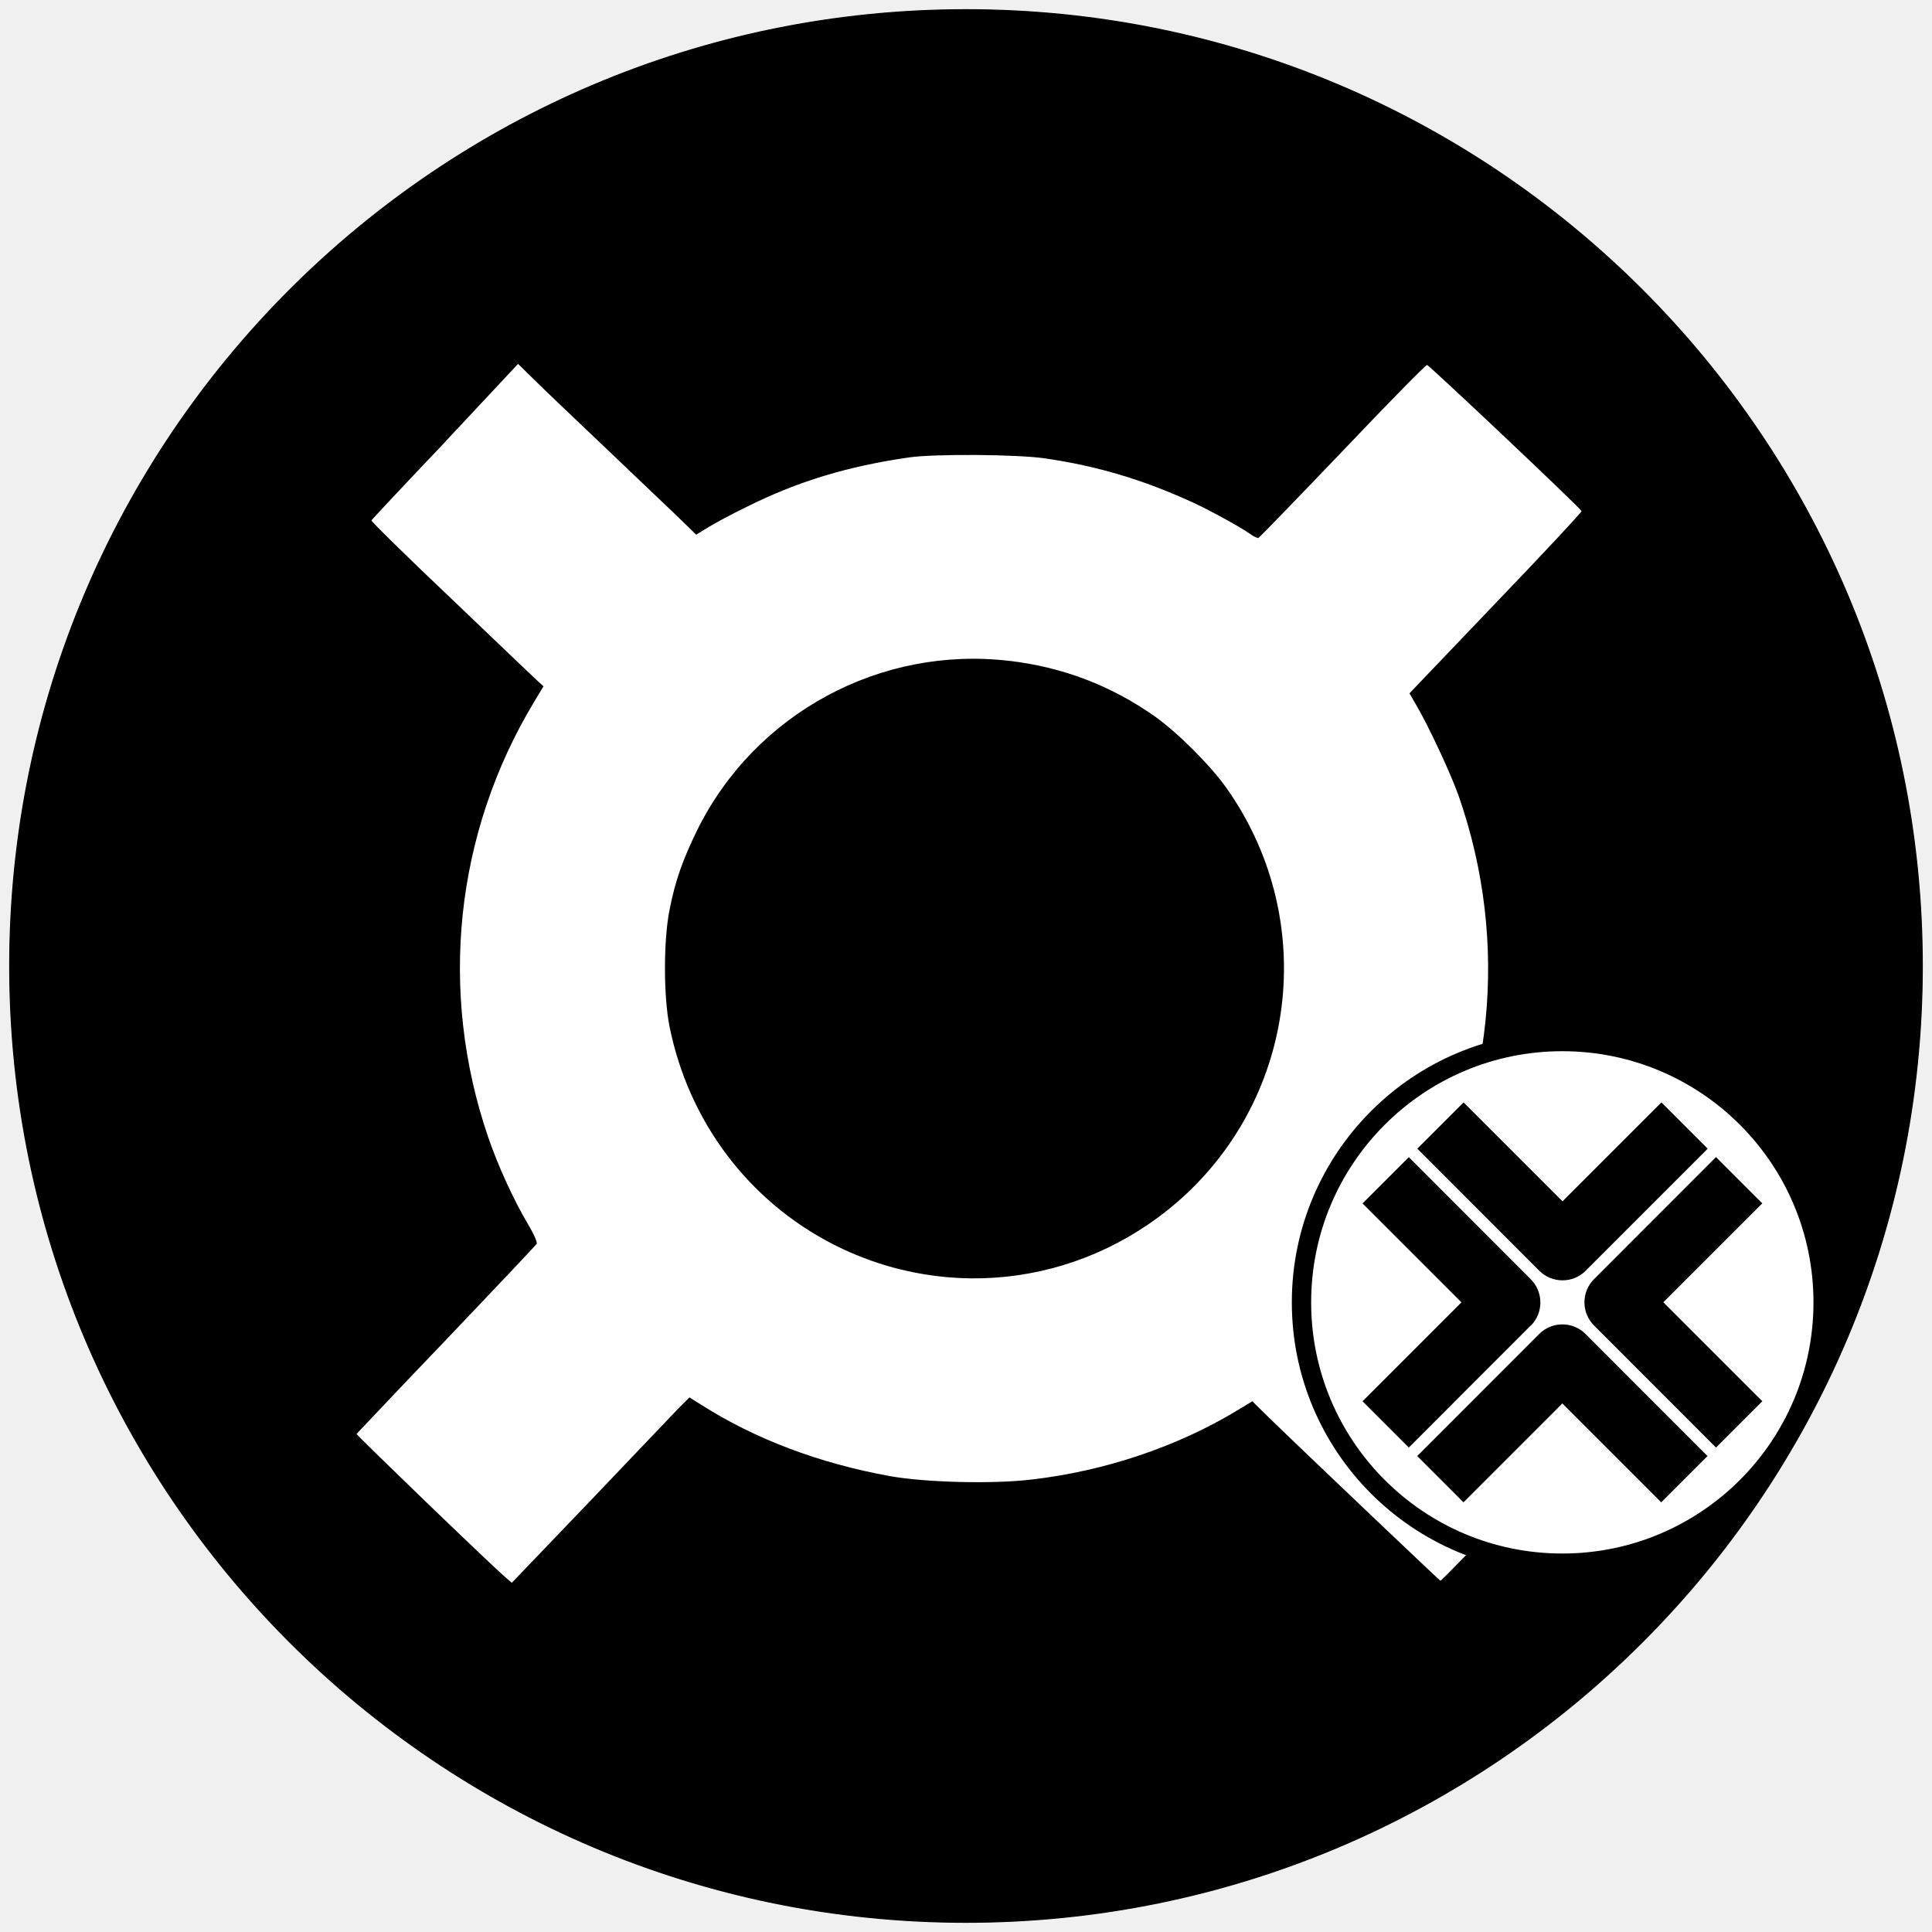
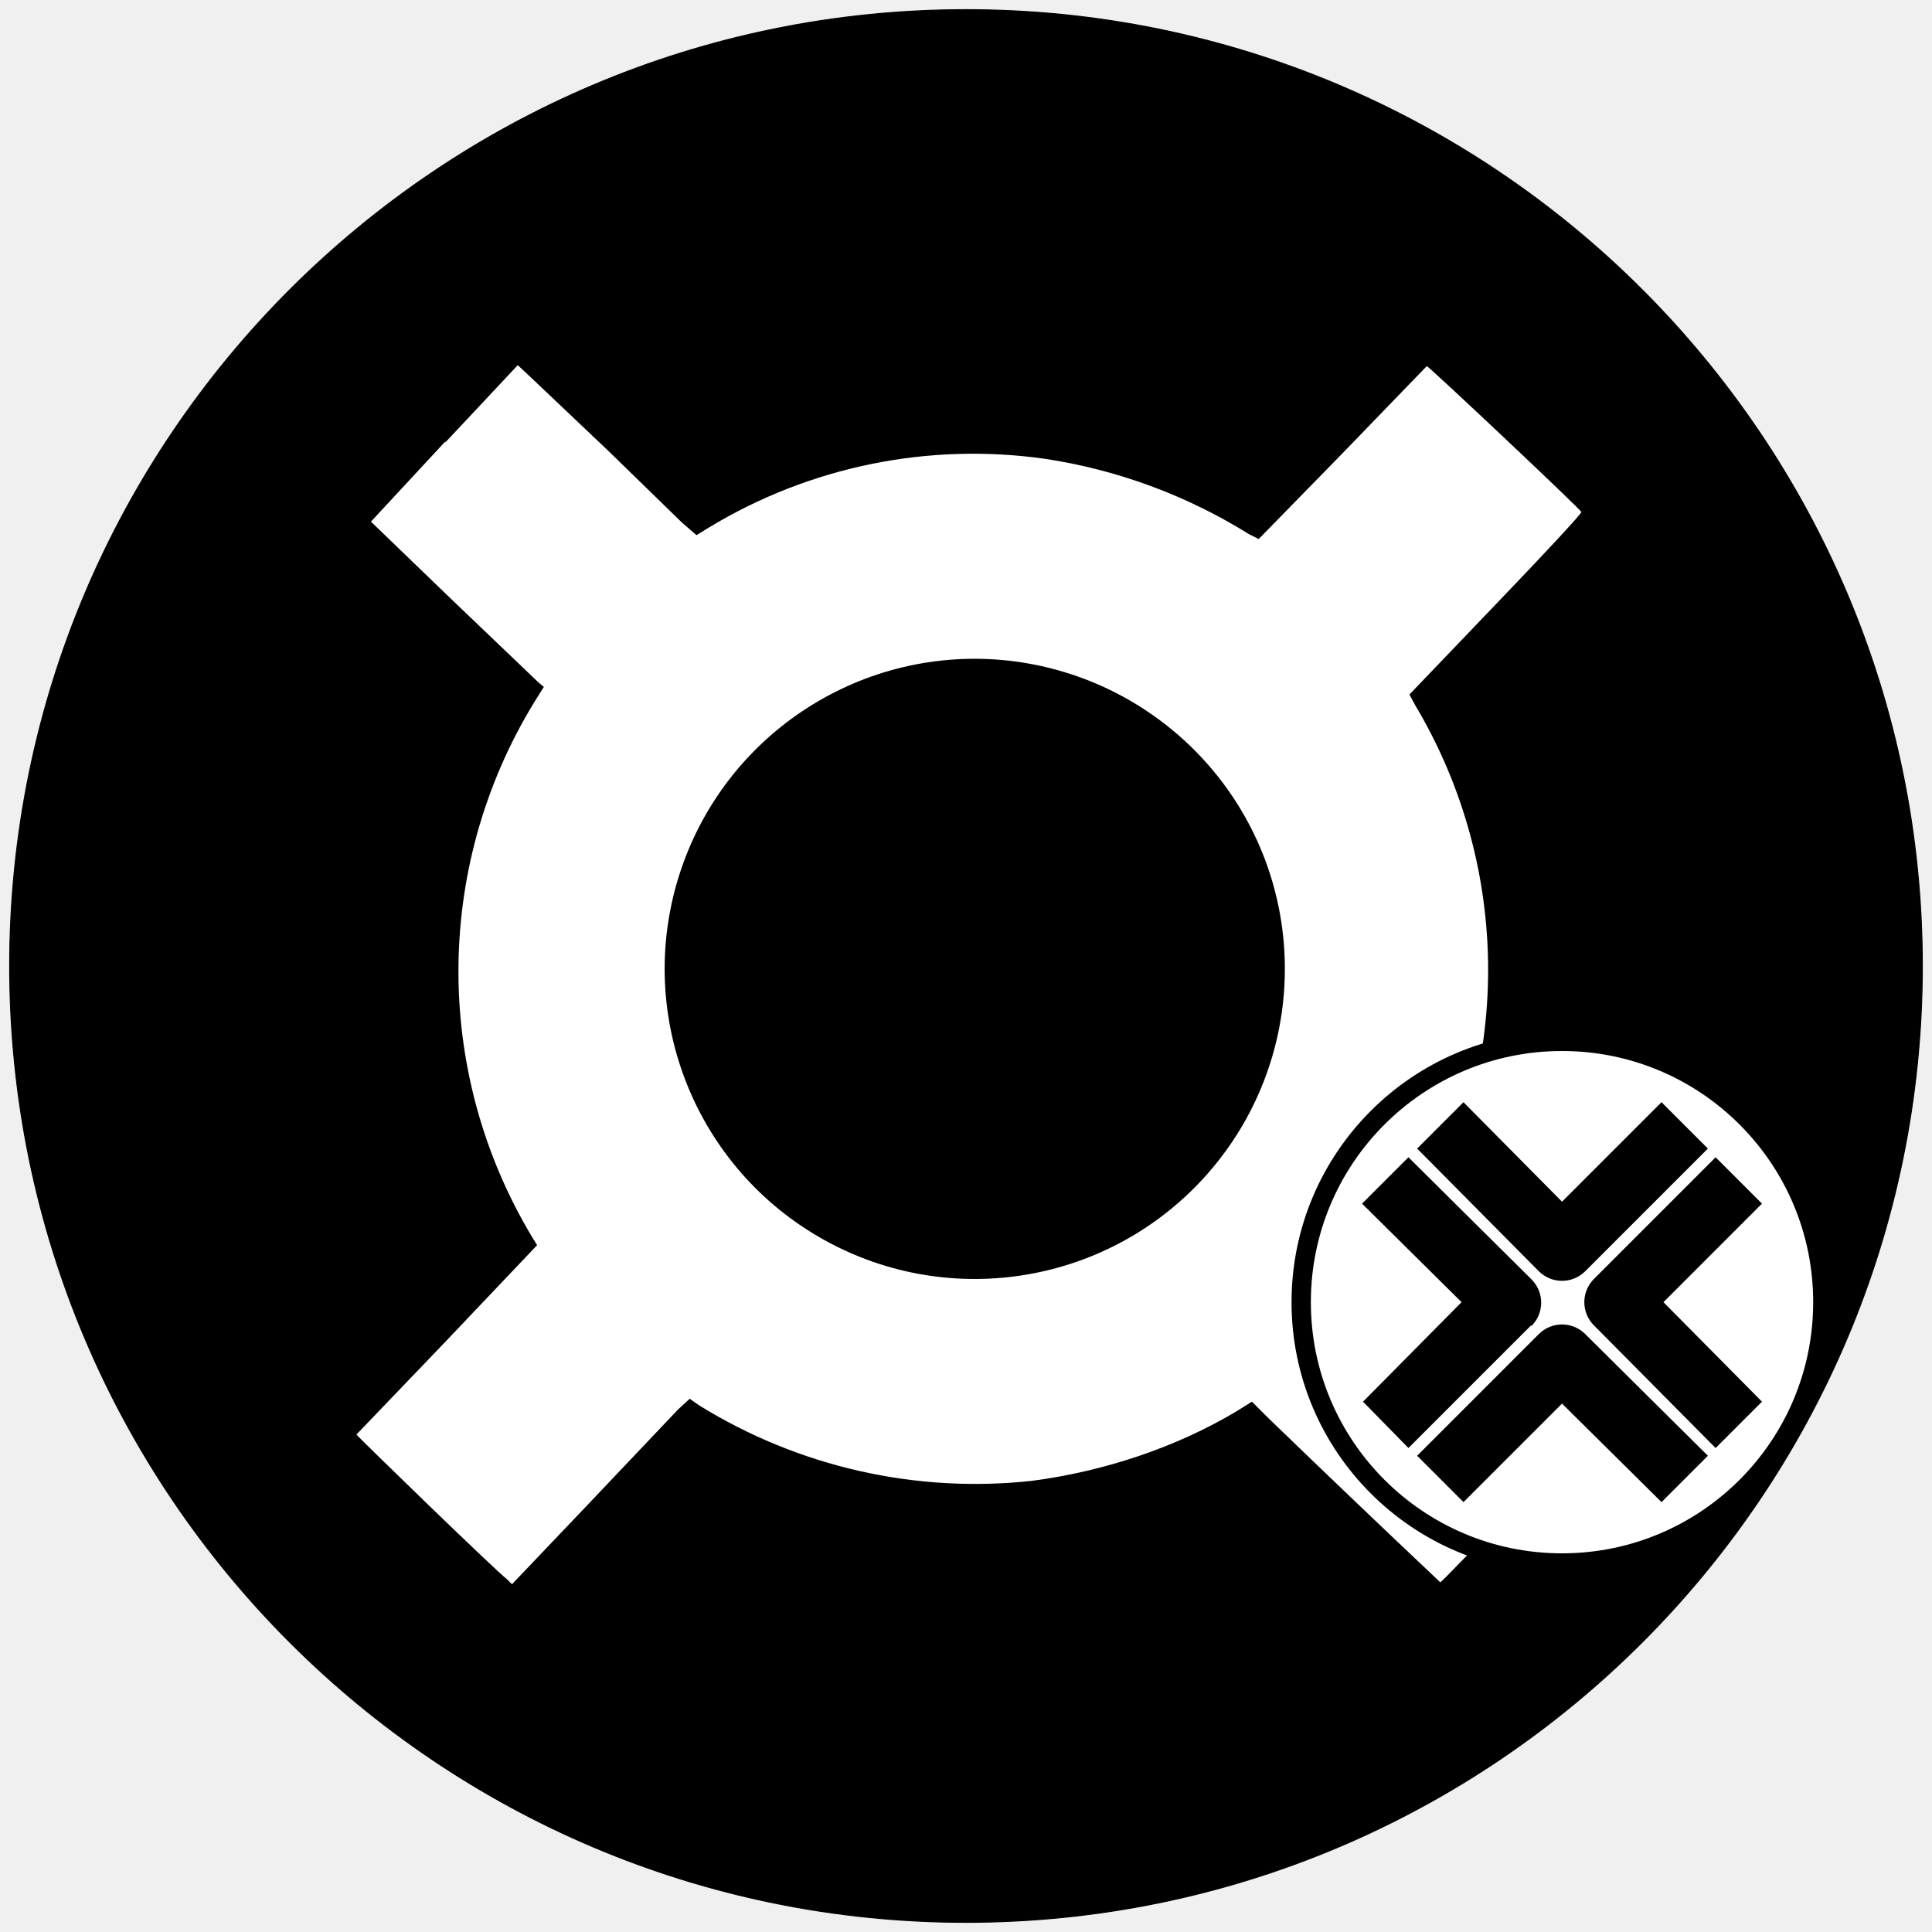
<svg xmlns="http://www.w3.org/2000/svg" viewBox="0 0 200 200">
-   <g id="a">
-     <circle cx="100" cy="100" r="99" style="stroke:#000; stroke-miterlimit:11.34; stroke-width:.1px;" />
-     <path id="b" d="m46.1,45.73c-4.17,4.38-7.62,8.07-7.65,8.14-.04.1,3.72,3.79,8.35,8.18,4.63,4.42,8.66,8.28,8.94,8.52l.52.48-.94,1.56c-8.24,13.64-9.95,30.05-4.77,45.15.97,2.85,2.64,6.5,4.07,8.9.7,1.18,1.01,1.95.94,2.09s-4.28,4.59-9.36,9.92c-5.08,5.29-9.22,9.71-9.29,9.77-.04.1,14.19,13.84,15.55,14.96l.52.45,8.03-8.38c4.42-4.63,8.56-8.97,9.18-9.63l1.18-1.18,1.12.7c5.67,3.62,12.31,6.12,19.65,7.45,3.69.66,10.71.83,14.65.35,7.58-.87,15.09-3.41,21.25-7.13l1.6-.97,1.7,1.67c3.72,3.62,17.64,16.84,17.77,16.91.14.07,15.41-15.9,15.38-16.11-.04-.1-10.5-10.16-16.91-16.17l-2.12-2.02.97-1.6c8.18-13.6,9.88-30.09,4.59-45.29-.77-2.22-3.1-7.24-4.45-9.53l-.66-1.15,8.94-9.36c4.9-5.11,8.9-9.39,8.87-9.5-.14-.35-15.79-15.13-16-15.13-.14,0-4.07,4-8.76,8.94-4.69,4.9-8.59,8.94-8.7,8.97-.07.04-.52-.17-.94-.48-1.18-.8-4.17-2.43-5.85-3.2-5.08-2.33-9.81-3.76-15.3-4.56-2.85-.42-11.41-.48-14.05-.1-6.33.91-11.52,2.47-16.8,5.11-1.53.73-3.3,1.7-4,2.12l-1.25.77-1.43-1.39c-.77-.77-4.24-4.03-7.69-7.34-3.44-3.27-6.96-6.61-7.79-7.45l-1.53-1.5-7.55,8.07h.02Zm58.4,22.68c5.53.66,10.47,2.54,15.03,5.74,2.33,1.64,5.81,5.11,7.45,7.45,9.29,13.15,7.51,31.03-4.17,41.99-9.98,9.32-24.42,11.41-36.56,5.22-8.76-4.49-14.96-12.7-16.94-22.54-.63-3.13-.63-8.97,0-12.07.59-3.06,1.39-5.25,2.89-8.32,5.98-12.04,18.96-19.06,32.32-17.46h0Z" style="fill:#fff;" />
-   </g>
-   <g id="c">
-     <circle cx="161.73" cy="134.82" r="27" style="fill:#fff; stroke:#000; stroke-miterlimit:10; stroke-width:2px;" />
-     <path d="m164.14,131.55l12.64-12.64-4.79-4.79-10.24,10.24-10.24-10.24-4.79,4.79,12.63,12.64c.66.66,1.53.99,2.4.99s1.73-.33,2.4-.99Zm18.29,13.5l-10.24-10.24,10.24-10.24-4.79-4.79-12.63,12.64c-1.32,1.32-1.32,3.47,0,4.79l12.63,12.64,4.79-4.79h0Zm-20.7.23l10.24,10.24,4.79-4.79-12.63-12.64c-1.32-1.32-3.47-1.32-4.79,0l-12.63,12.64,4.79,4.79,10.24-10.24h0Zm-3.26-8.05c.64-.64.99-1.5.99-2.4s-.36-1.76-.99-2.4l-12.63-12.64-4.79,4.79,10.24,10.24-10.24,10.24,4.79,4.79,12.63-12.64h0Z" />
-   </g>
+   <circle cx="100" cy="100" r="99" stroke="#000" stroke-miterlimit="11.3" stroke-width=".1" />
+   <path fill="#fff" d="M46.1 45.7 38.4 54l8.4 8.1 9 8.6.5.4-1 1.6a53.4 53.4 0 0 0 .3 56.2l-9.4 9.9-9.3 9.7c0 .1 14.2 13.9 15.6 15l.5.5 8-8.4 9.2-9.7 1.2-1.1 1 .7a54.3 54.3 0 0 0 34.4 7.8c7.6-1 15-3.5 21.2-7.2l1.6-1 1.7 1.7a2021 2021 0 0 0 17.8 17c.2 0 15.4-16 15.4-16.2 0 0-10.5-10.1-17-16.1l-2-2 1-1.7a53.5 53.5 0 0 0 0-54.8l-.6-1.1 9-9.4c4.9-5.1 8.9-9.4 8.8-9.5-.1-.3-15.8-15.1-16-15.1l-8.7 9-8.7 8.9-1-.5a55.6 55.6 0 0 0-21.1-7.8 52.8 52.8 0 0 0-34.8 7.1l-1.3.8-1.5-1.3-7.6-7.4-7.8-7.4-1.6-1.5-7.5 8Zm58.4 22.7A32.2 32.2 0 0 1 127 81.6a32.1 32.1 0 1 1-22.5-13.2Z" />
+   <circle cx="161.7" cy="134.8" r="27" fill="#fff" stroke="#000" stroke-miterlimit="10" stroke-width="2" />
+   <path d="m164.1 131.6 12.7-12.7-4.8-4.8-10.3 10.3-10.2-10.3-4.8 4.8 12.6 12.7a3.4 3.4 0 0 0 4.8 0Zm18.3 13.5-10.2-10.3 10.2-10.2-4.8-4.8-12.6 12.6a3.4 3.4 0 0 0 0 4.8l12.6 12.7 4.8-4.8Zm-20.7.2 10.3 10.2 4.8-4.8-12.7-12.6a3.4 3.4 0 0 0-4.8 0l-12.6 12.6 4.8 4.8 10.2-10.2Zm-3.2-8a3.4 3.4 0 0 0 0-4.9l-12.7-12.6-4.8 4.8 10.3 10.2-10.2 10.3 4.7 4.8 12.7-12.7Z" />
</svg>
